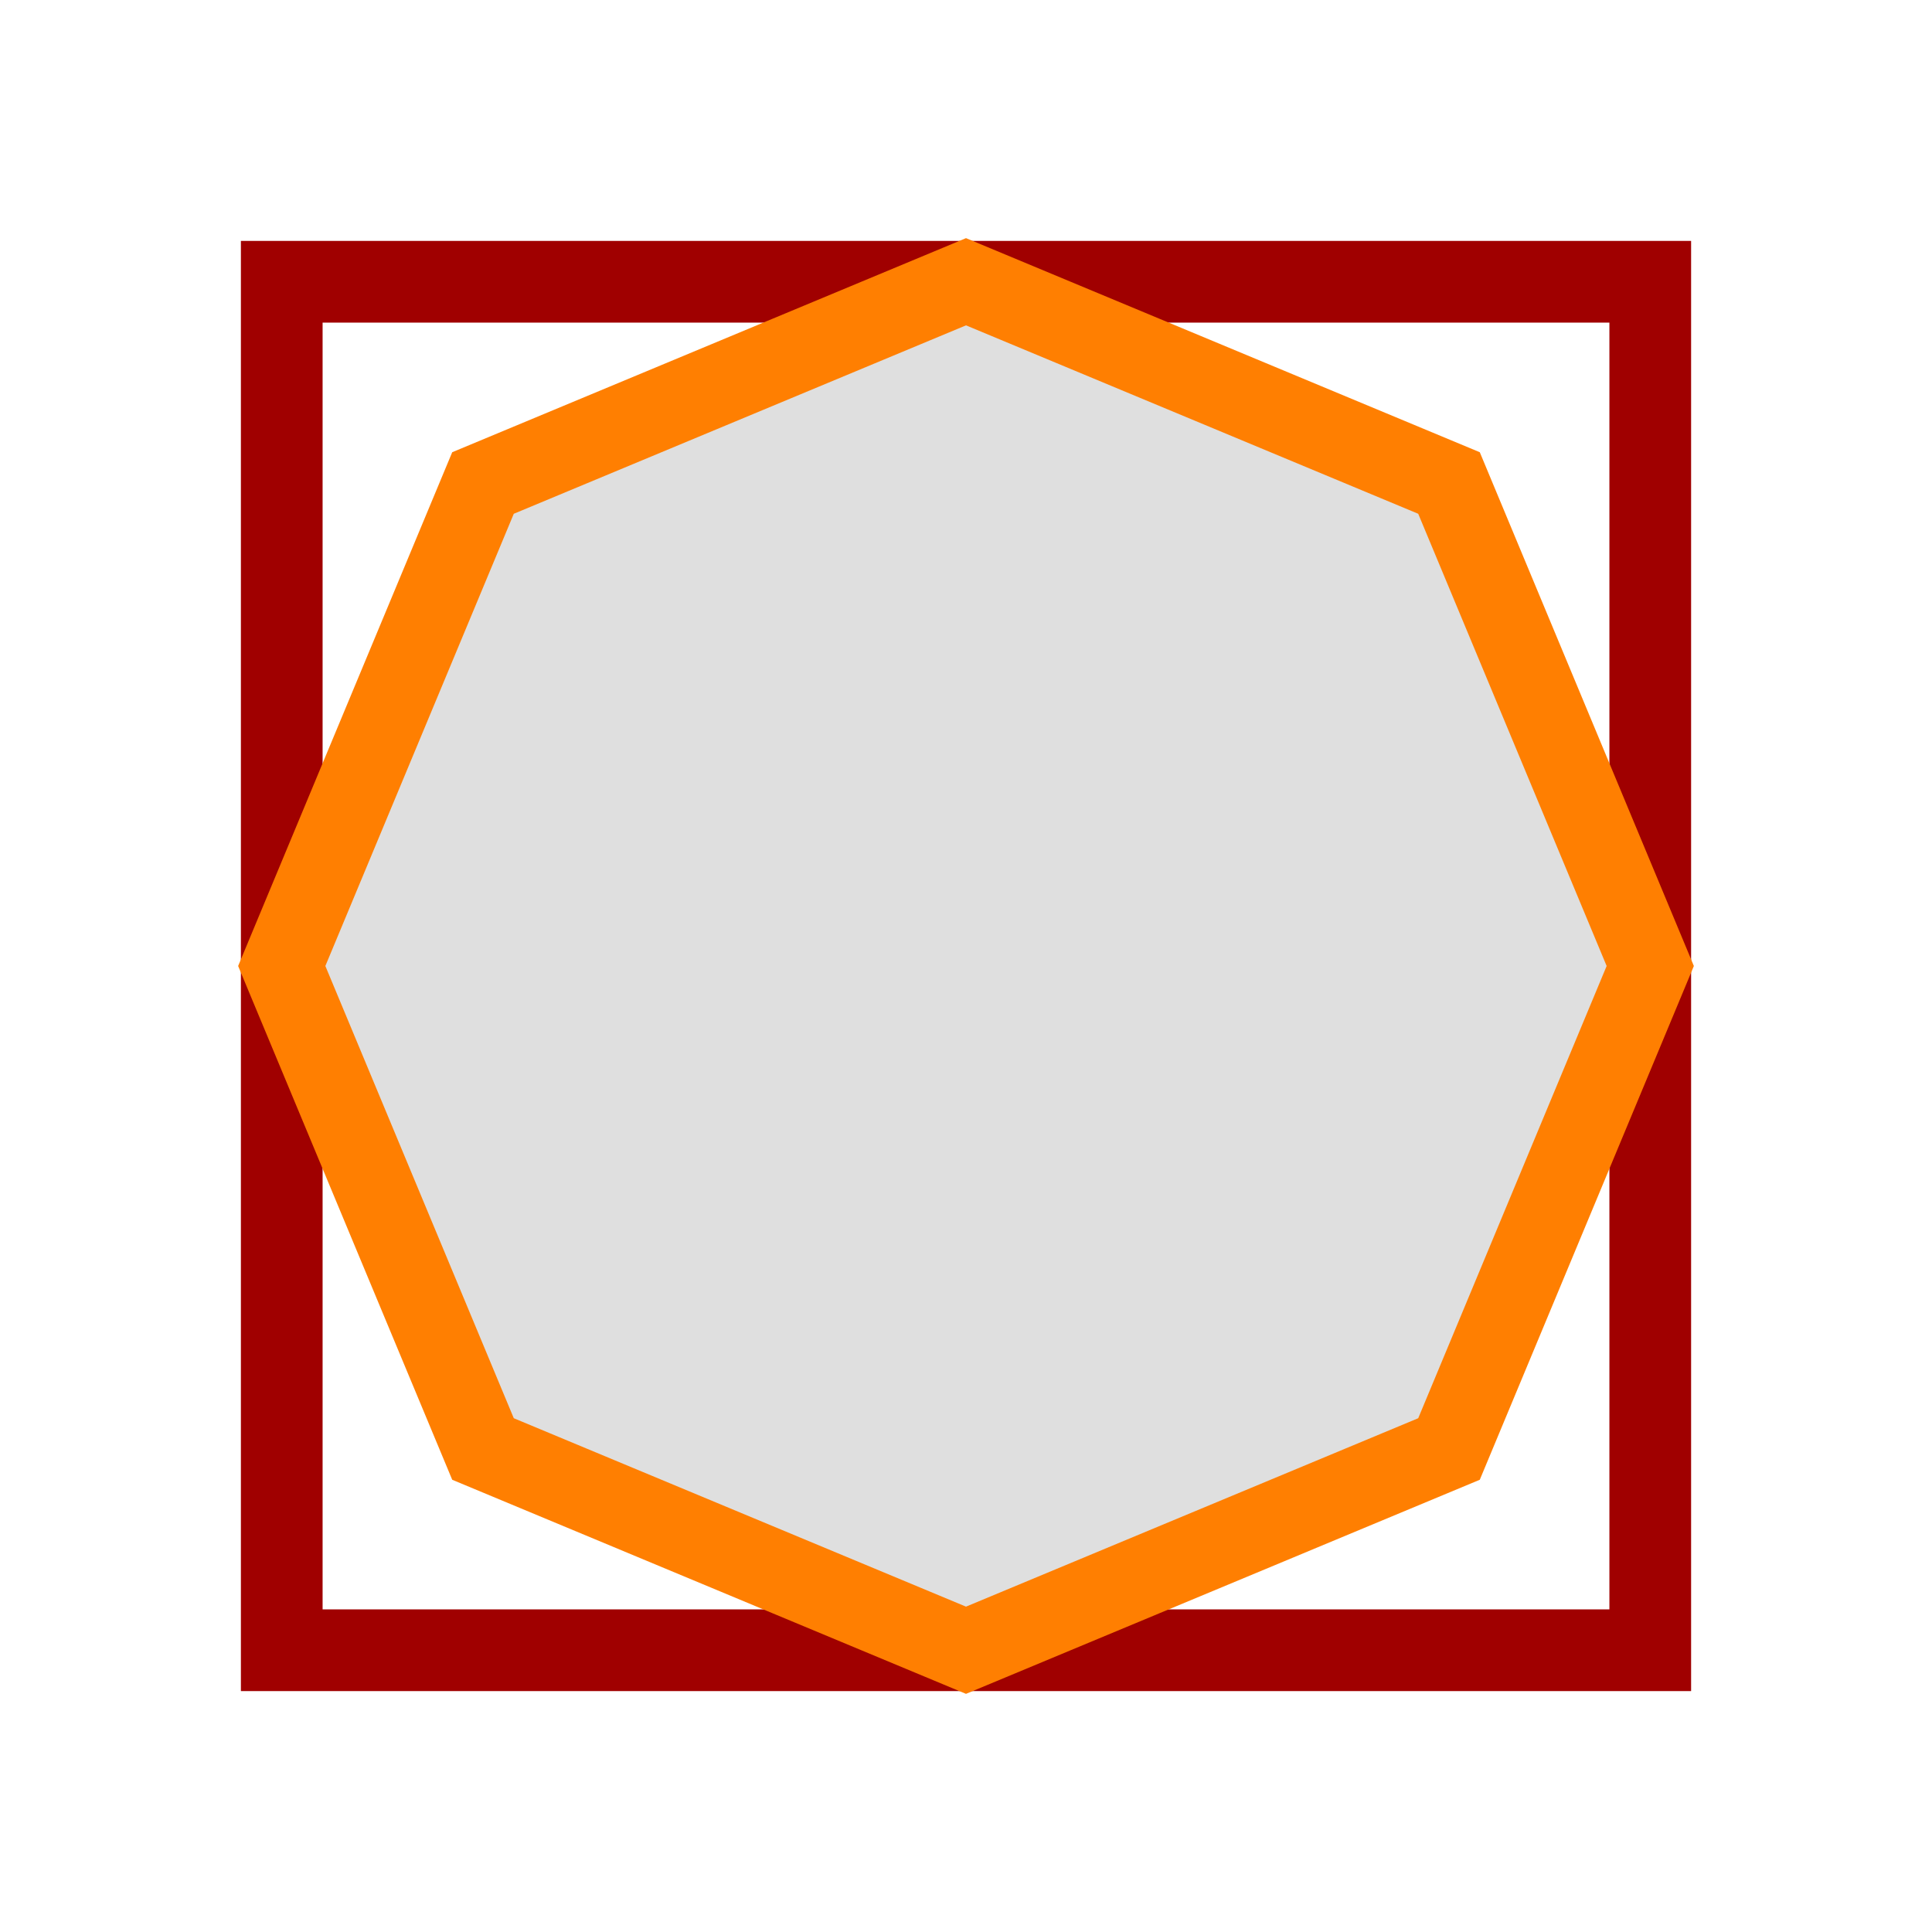
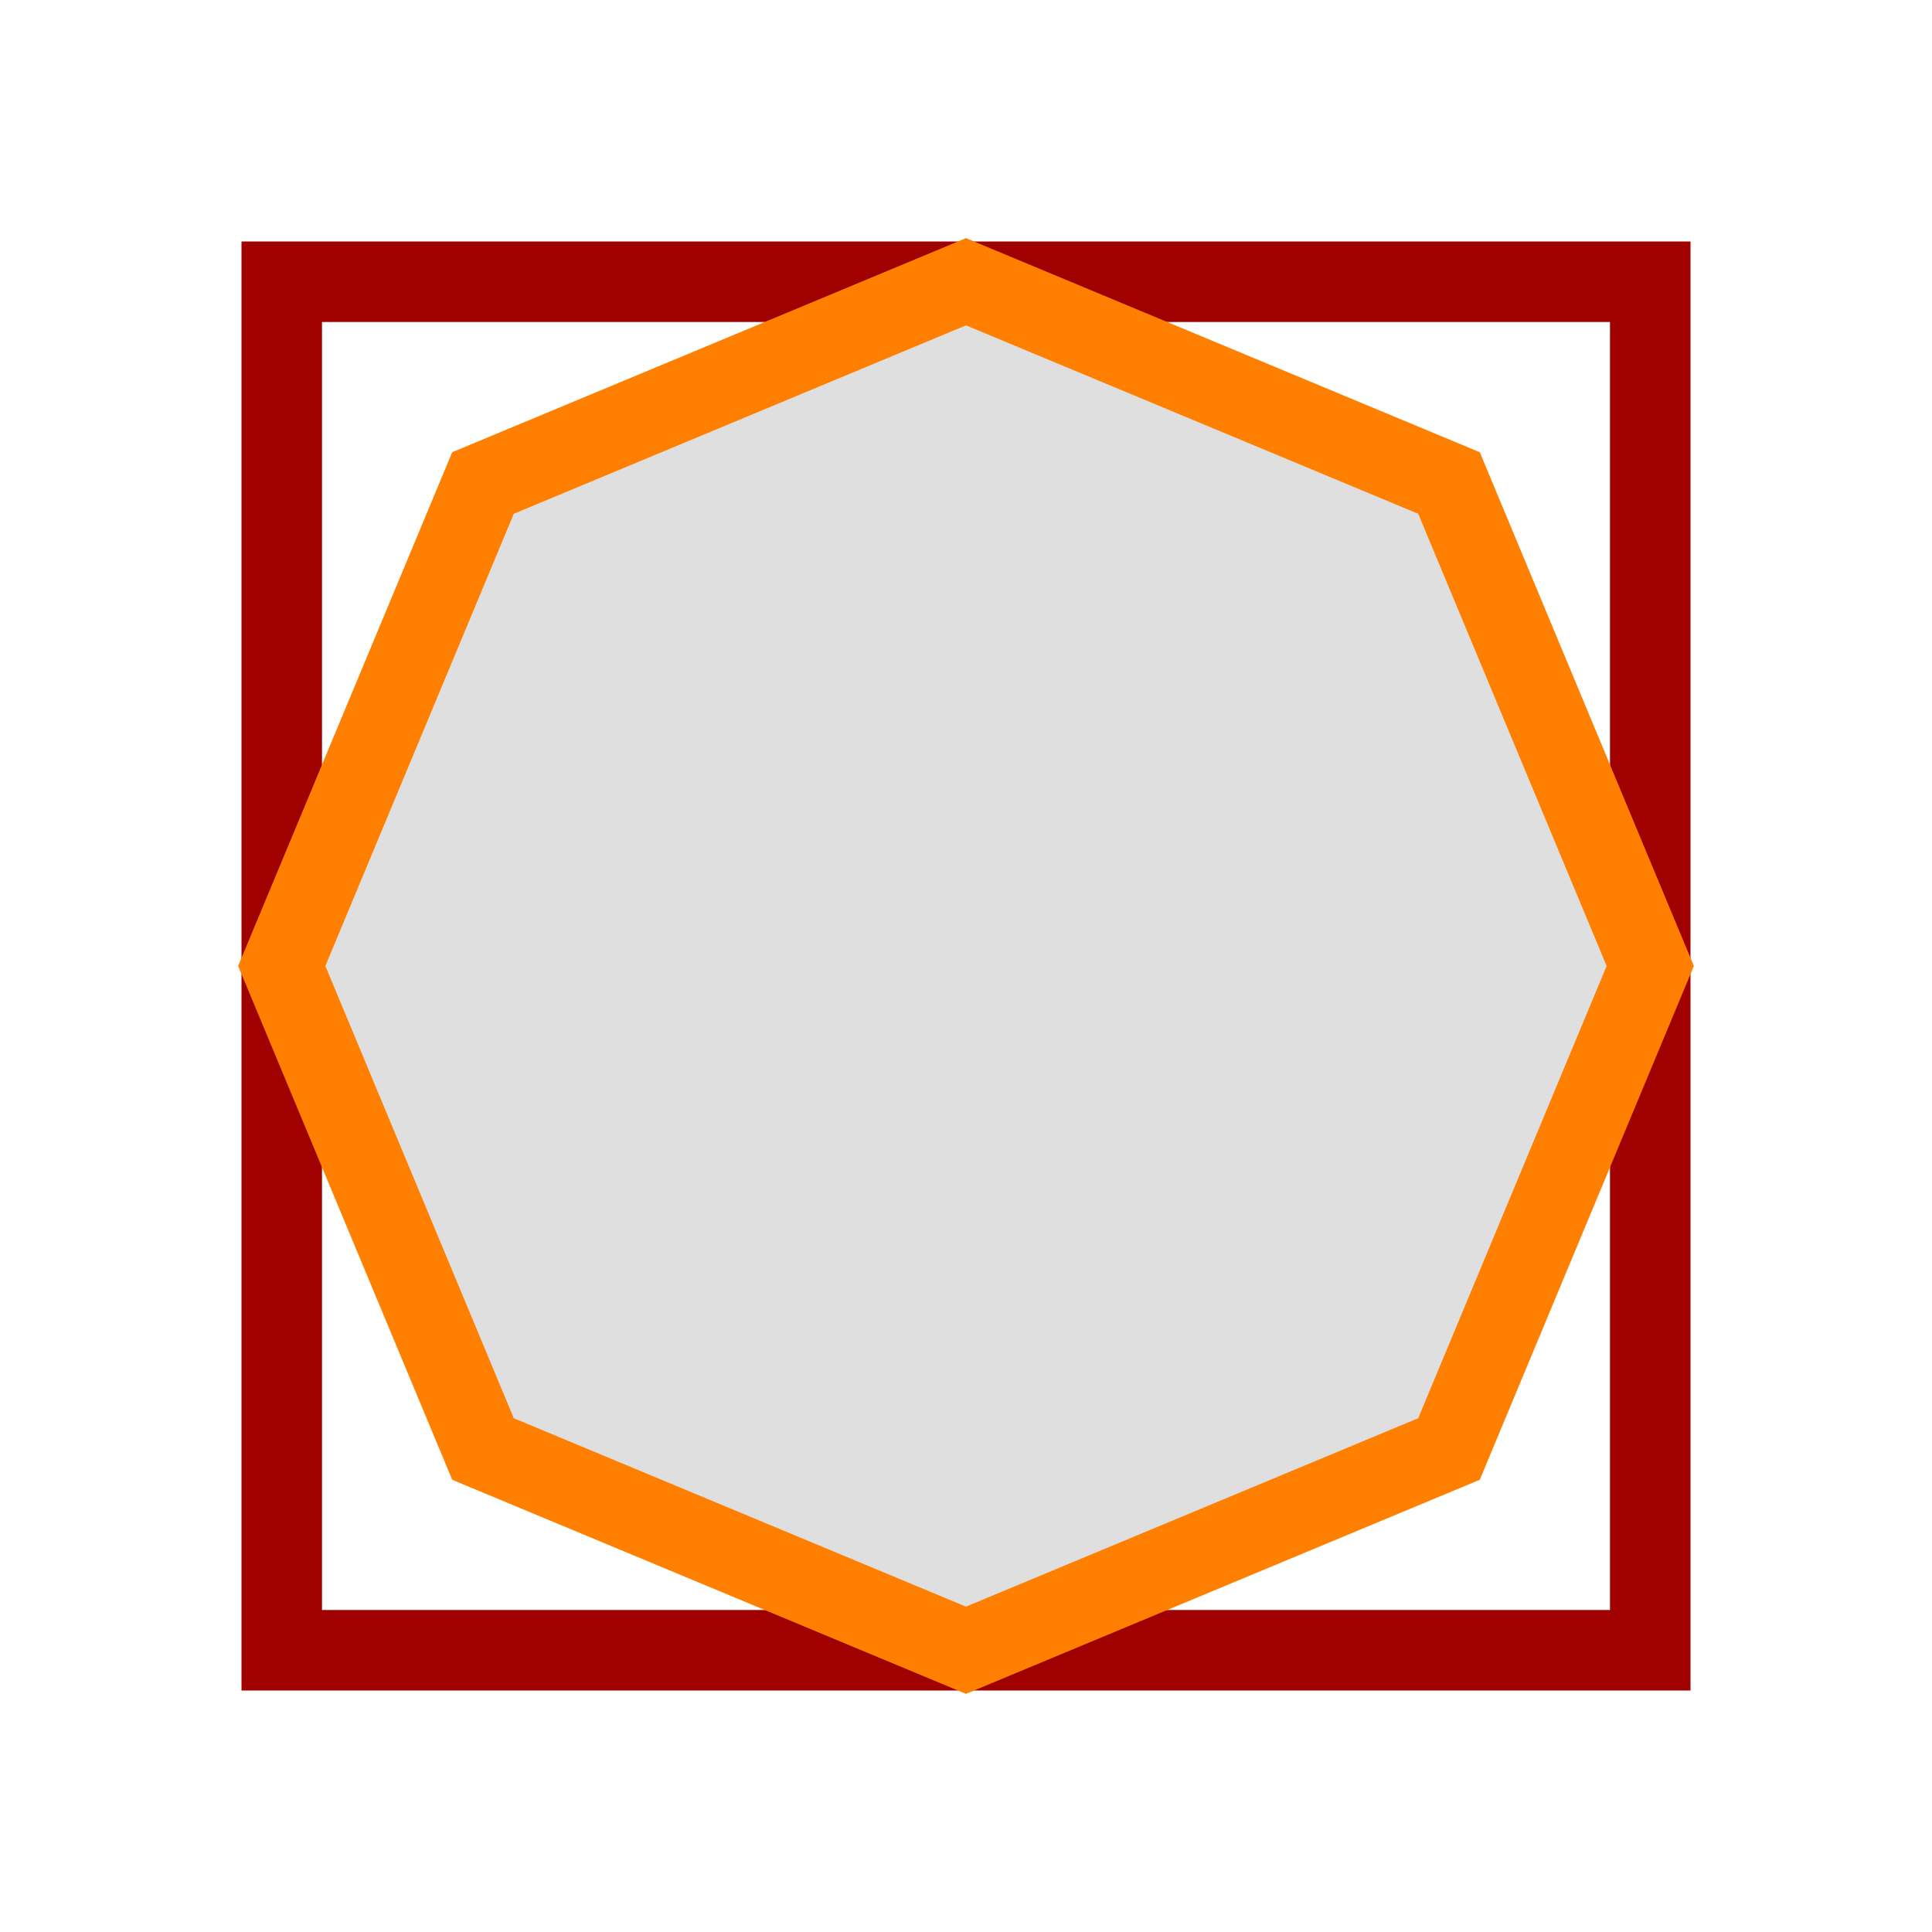
- <svg xmlns="http://www.w3.org/2000/svg" width="24" height="24" viewBox="0 0 24 24" id="svg2" version="1.1">
-   <defs id="defs4">
-     </defs>
-   <g id="layer2">
-     <rect style="fill:none;stroke:#a00000;stroke-width:1.015;stroke-linecap:round;stroke-linejoin:miter;stroke-miterlimit:4;stroke-dasharray:none;stroke-opacity:1;paint-order:stroke fill markers" id="rect2416" width="17" height="17" x="3.5" y="3.5" />
-   </g>
-   <g id="layer1" transform="translate(0,-1028.362)" style="display:inline">
-     <path style="fill:#7f7f7f;fill-opacity:0.247;stroke:#ff7f01;stroke-width:1;stroke-miterlimit:4;stroke-dasharray:none;stroke-dashoffset:0;stroke-opacity:1" d="m 18,1034.362 2.5,6 -2.5,6 -6,2.5 -6,-2.5 -2.5,-6 2.5,-6 6,-2.5 z" id="rect826" />
-   </g>
+ <svg xmlns="http://www.w3.org/2000/svg" width="24" height="24" viewBox="0 0 24 24">
+   <rect x="3.5" y="3.5" width="17" height="17" fill="none" stroke="#a00000" stroke-width="1" />
+   <polygon points="18,6 20.5,12 18,18 12,20.5 6,18 3.5,12 6,6 12,3.5" fill="#7f7f7f" fill-opacity="0.247" stroke="#ff7f01" stroke-width="1" />
</svg>
